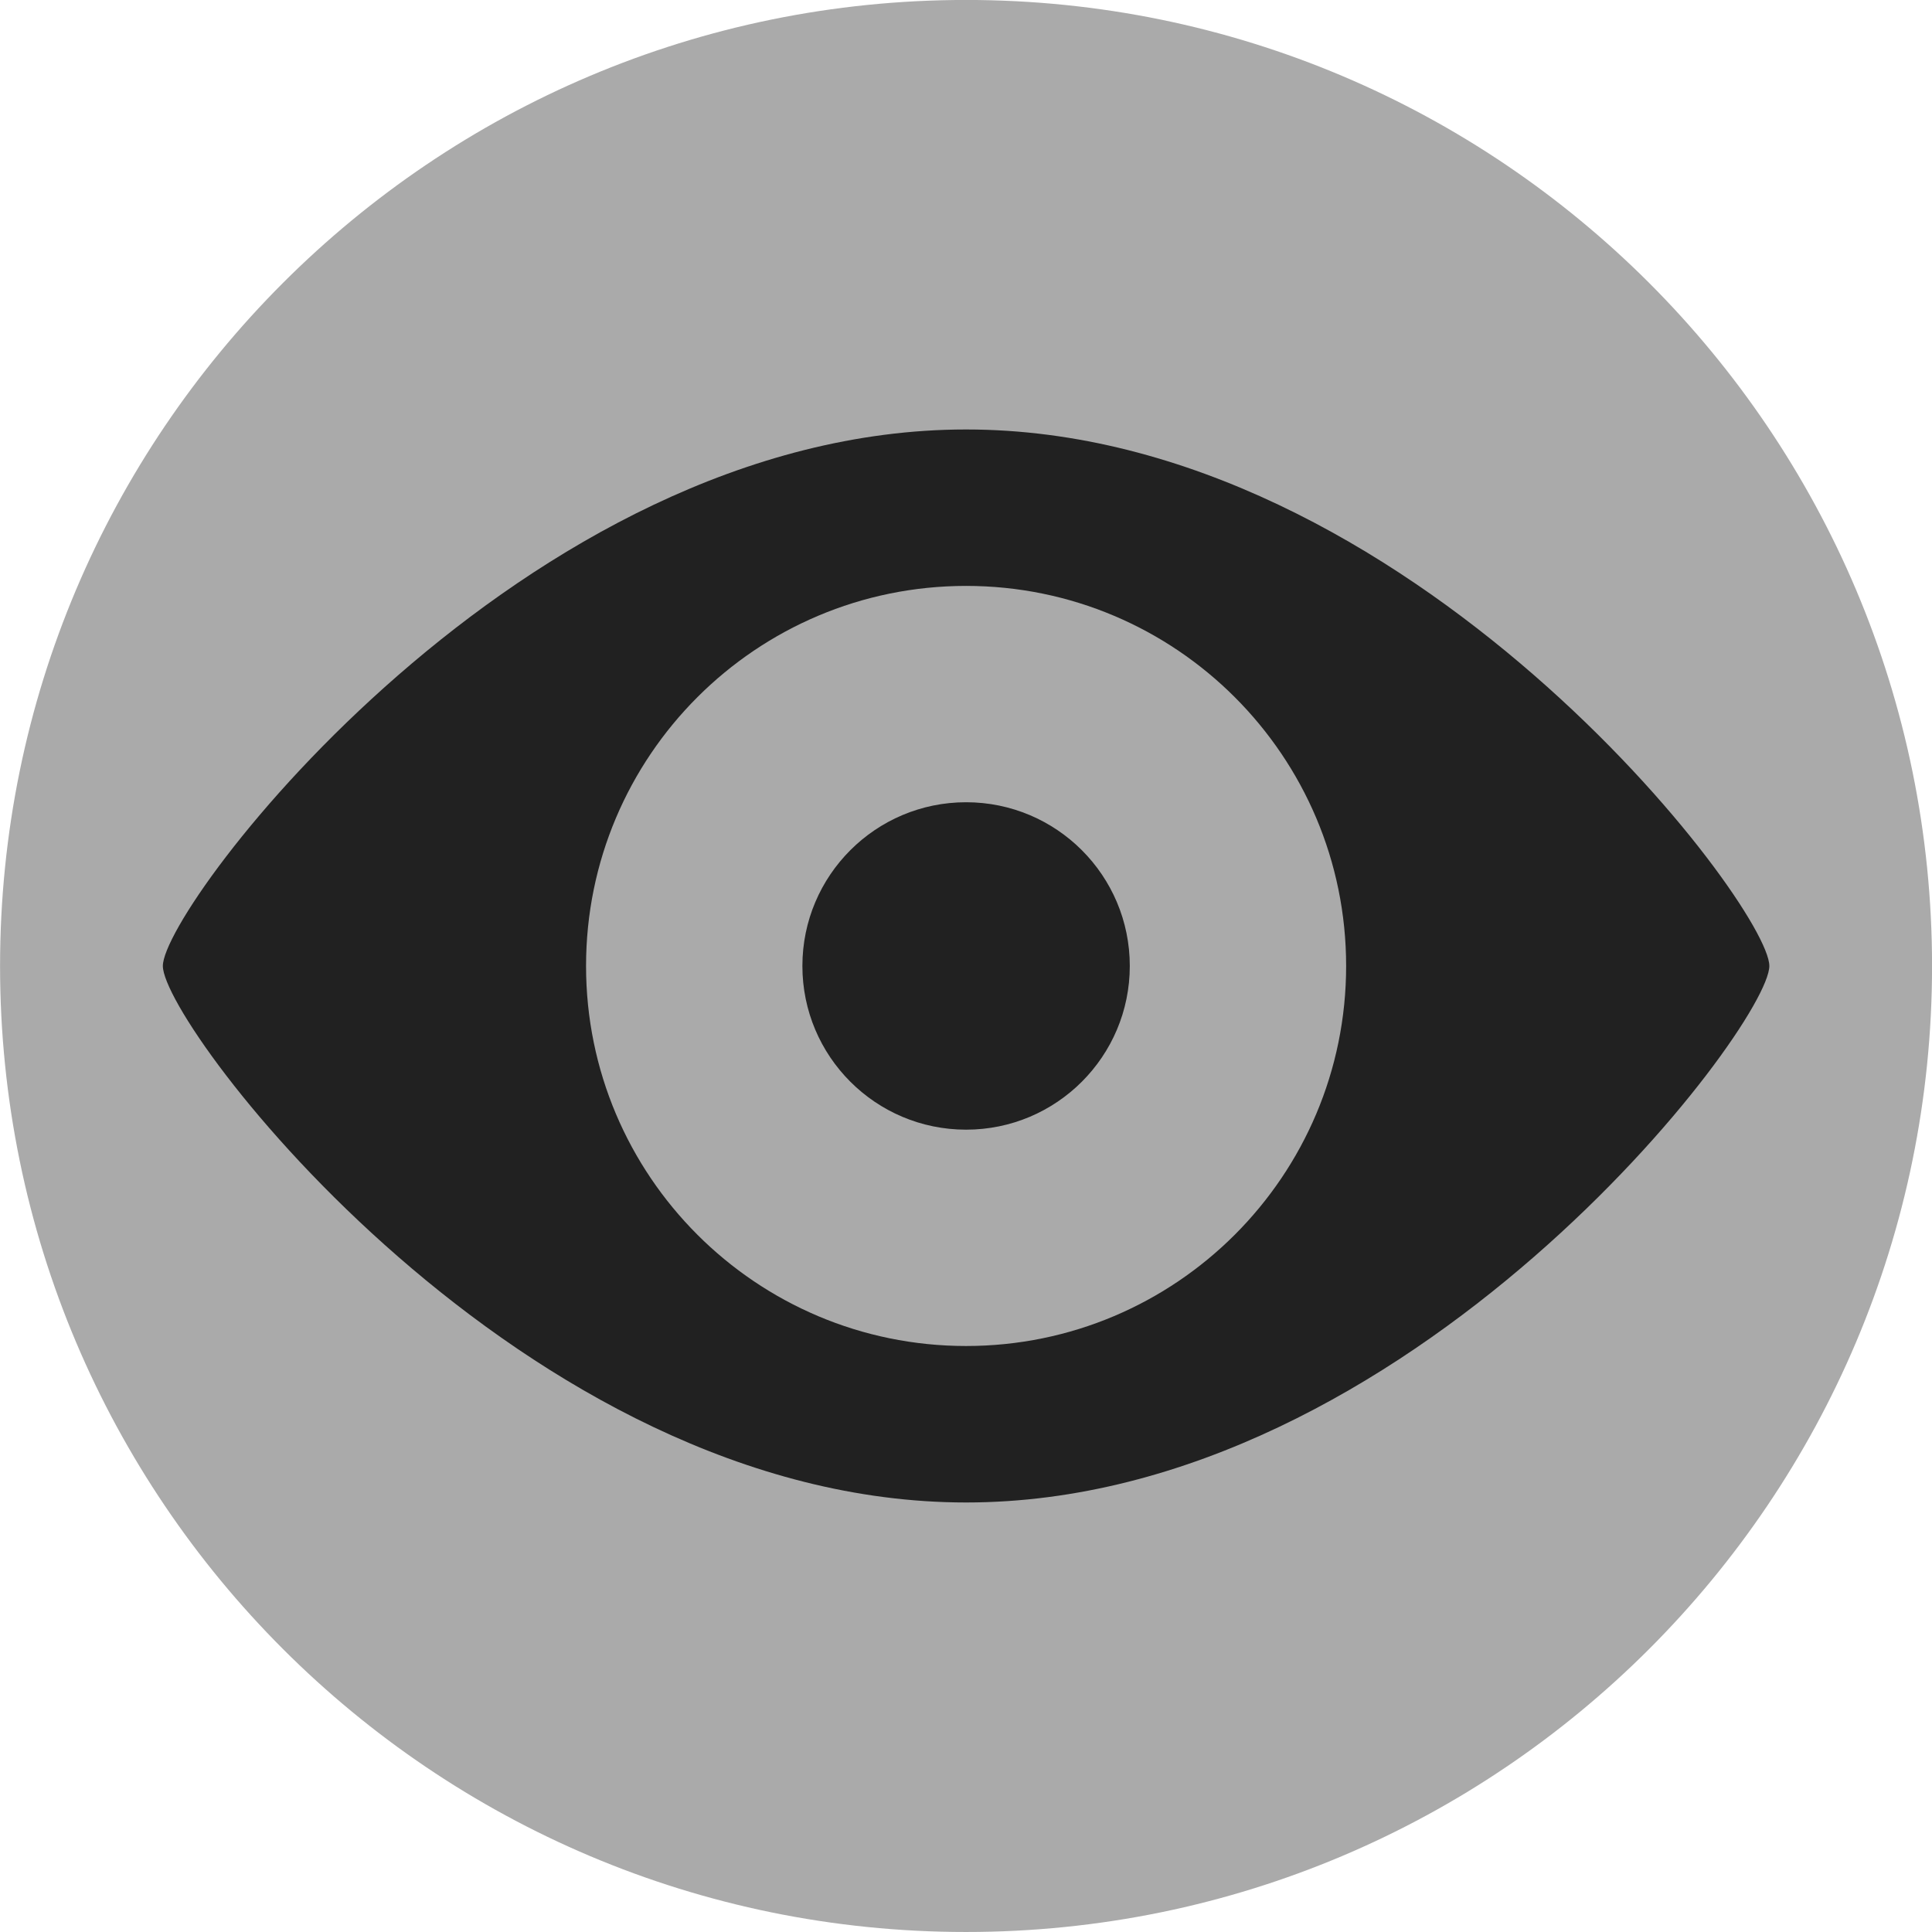
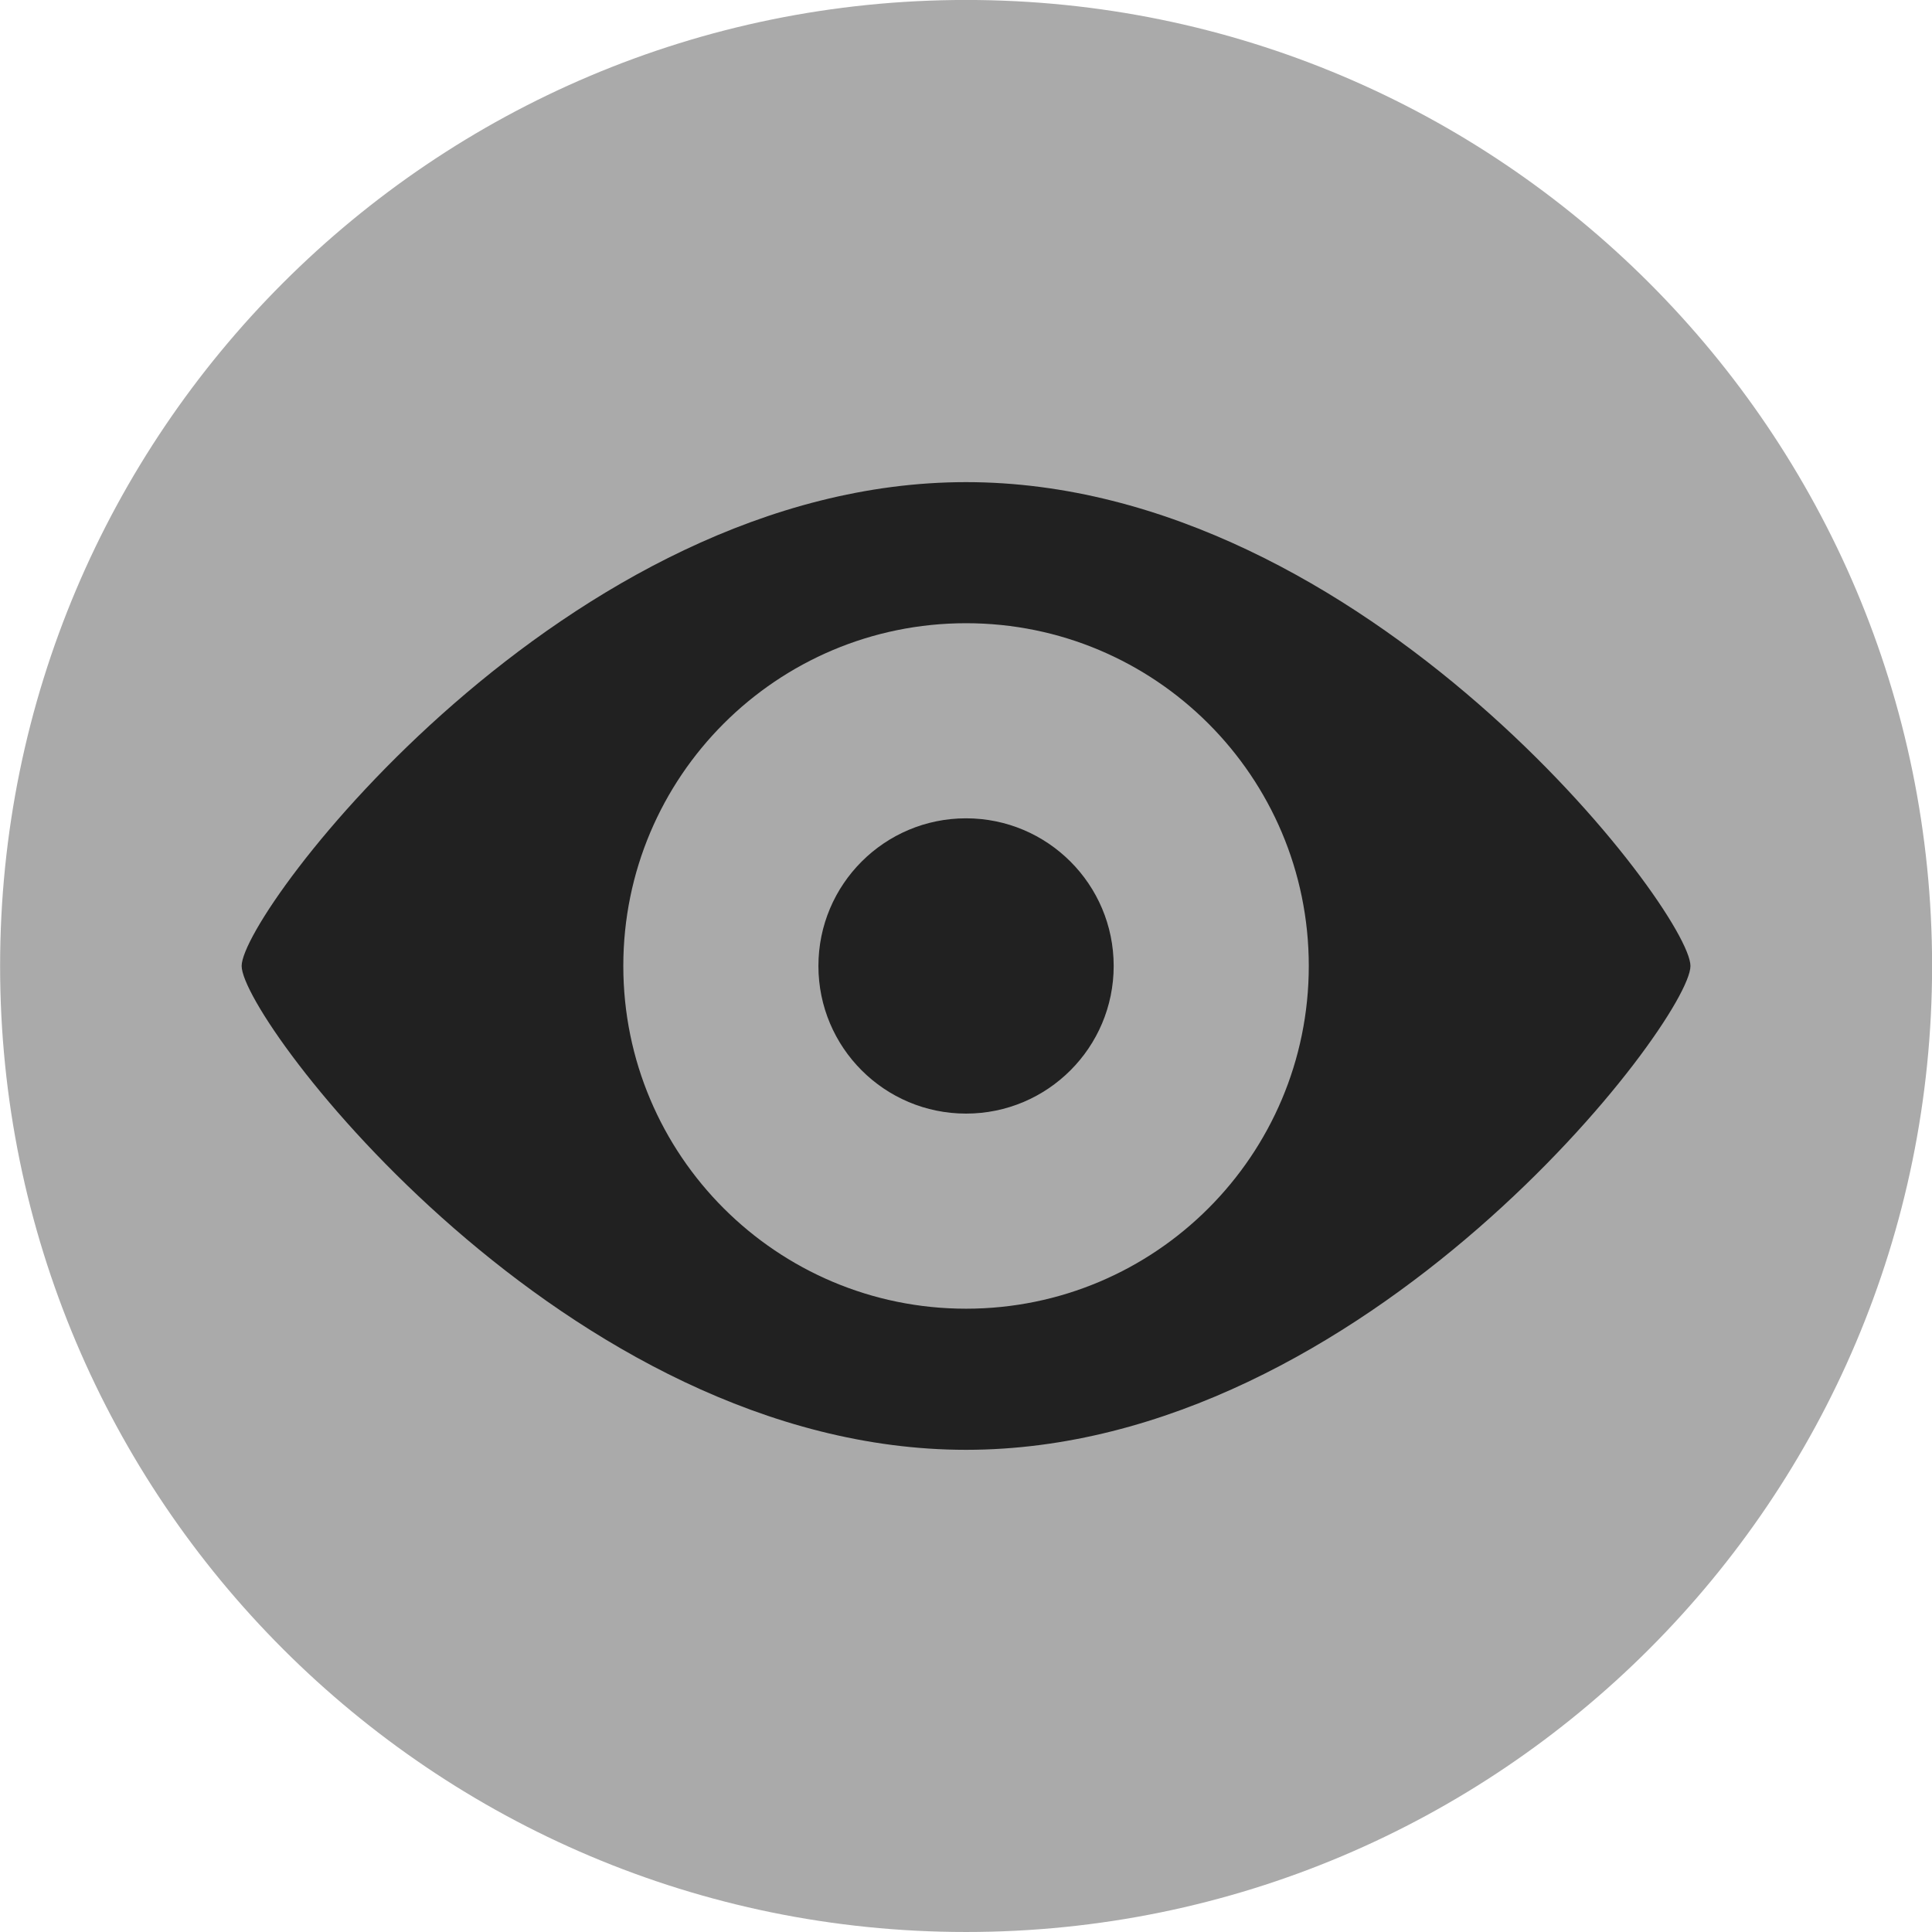
<svg xmlns="http://www.w3.org/2000/svg" width="100%" height="100%" viewBox="0 0 24 24" version="1.1" xml:space="preserve" style="fill-rule:evenodd;clip-rule:evenodd;stroke-linejoin:round;stroke-miterlimit:2;">
-   <g transform="matrix(1,0,0,1,-2602,-508)">
-     <g transform="matrix(0.504711,0,0,0.976562,1489.46,525.281)">
-       <g transform="matrix(0.266667,0,0,0.266667,1499.73,-57.3937)">
+   <g transform="matrix(0.13459,0,0,0.260417,-355.61,-38.7675)">
+     <g>
+       <g>
        <g transform="matrix(4.18766,0,0,4.36454,-9025.18,-903.286)">
          <ellipse cx="2807.42" cy="251.626" rx="21.291" ry="10.558" style="fill:rgb(170,170,170);" />
        </g>
-         <g transform="matrix(1.6475,0,0,1.71708,-1893.88,-237.117)">
+         <g transform="matrix(1.48579,0,0,1.54854,-1439.9,-194.708)">
          <path d="M2807.42,266.531C2782.59,266.531 2762.42,253.301 2762.42,251.626C2762.42,249.952 2782.59,236.722 2807.42,236.722C2832.26,236.722 2852.42,249.952 2852.42,251.626C2852.42,253.301 2832.26,266.531 2807.42,266.531Z" style="fill:rgb(33,33,33);" />
        </g>
-         <g transform="matrix(1.6475,0,0,1.71708,-1893.88,-237.117)">
+         <g transform="matrix(1.48579,0,0,1.54854,-1439.9,-194.708)">
          <ellipse cx="2807.42" cy="251.626" rx="21.291" ry="10.558" style="fill:rgb(170,170,170);" />
        </g>
-         <g transform="matrix(1.6475,0,0,1.71708,-1893.88,-237.117)">
+         <g transform="matrix(1.48579,0,0,1.54854,-1439.9,-194.708)">
          <ellipse cx="2807.42" cy="251.626" rx="9.171" ry="4.548" style="fill:rgb(33,33,33);" />
        </g>
      </g>
    </g>
  </g>
</svg>
